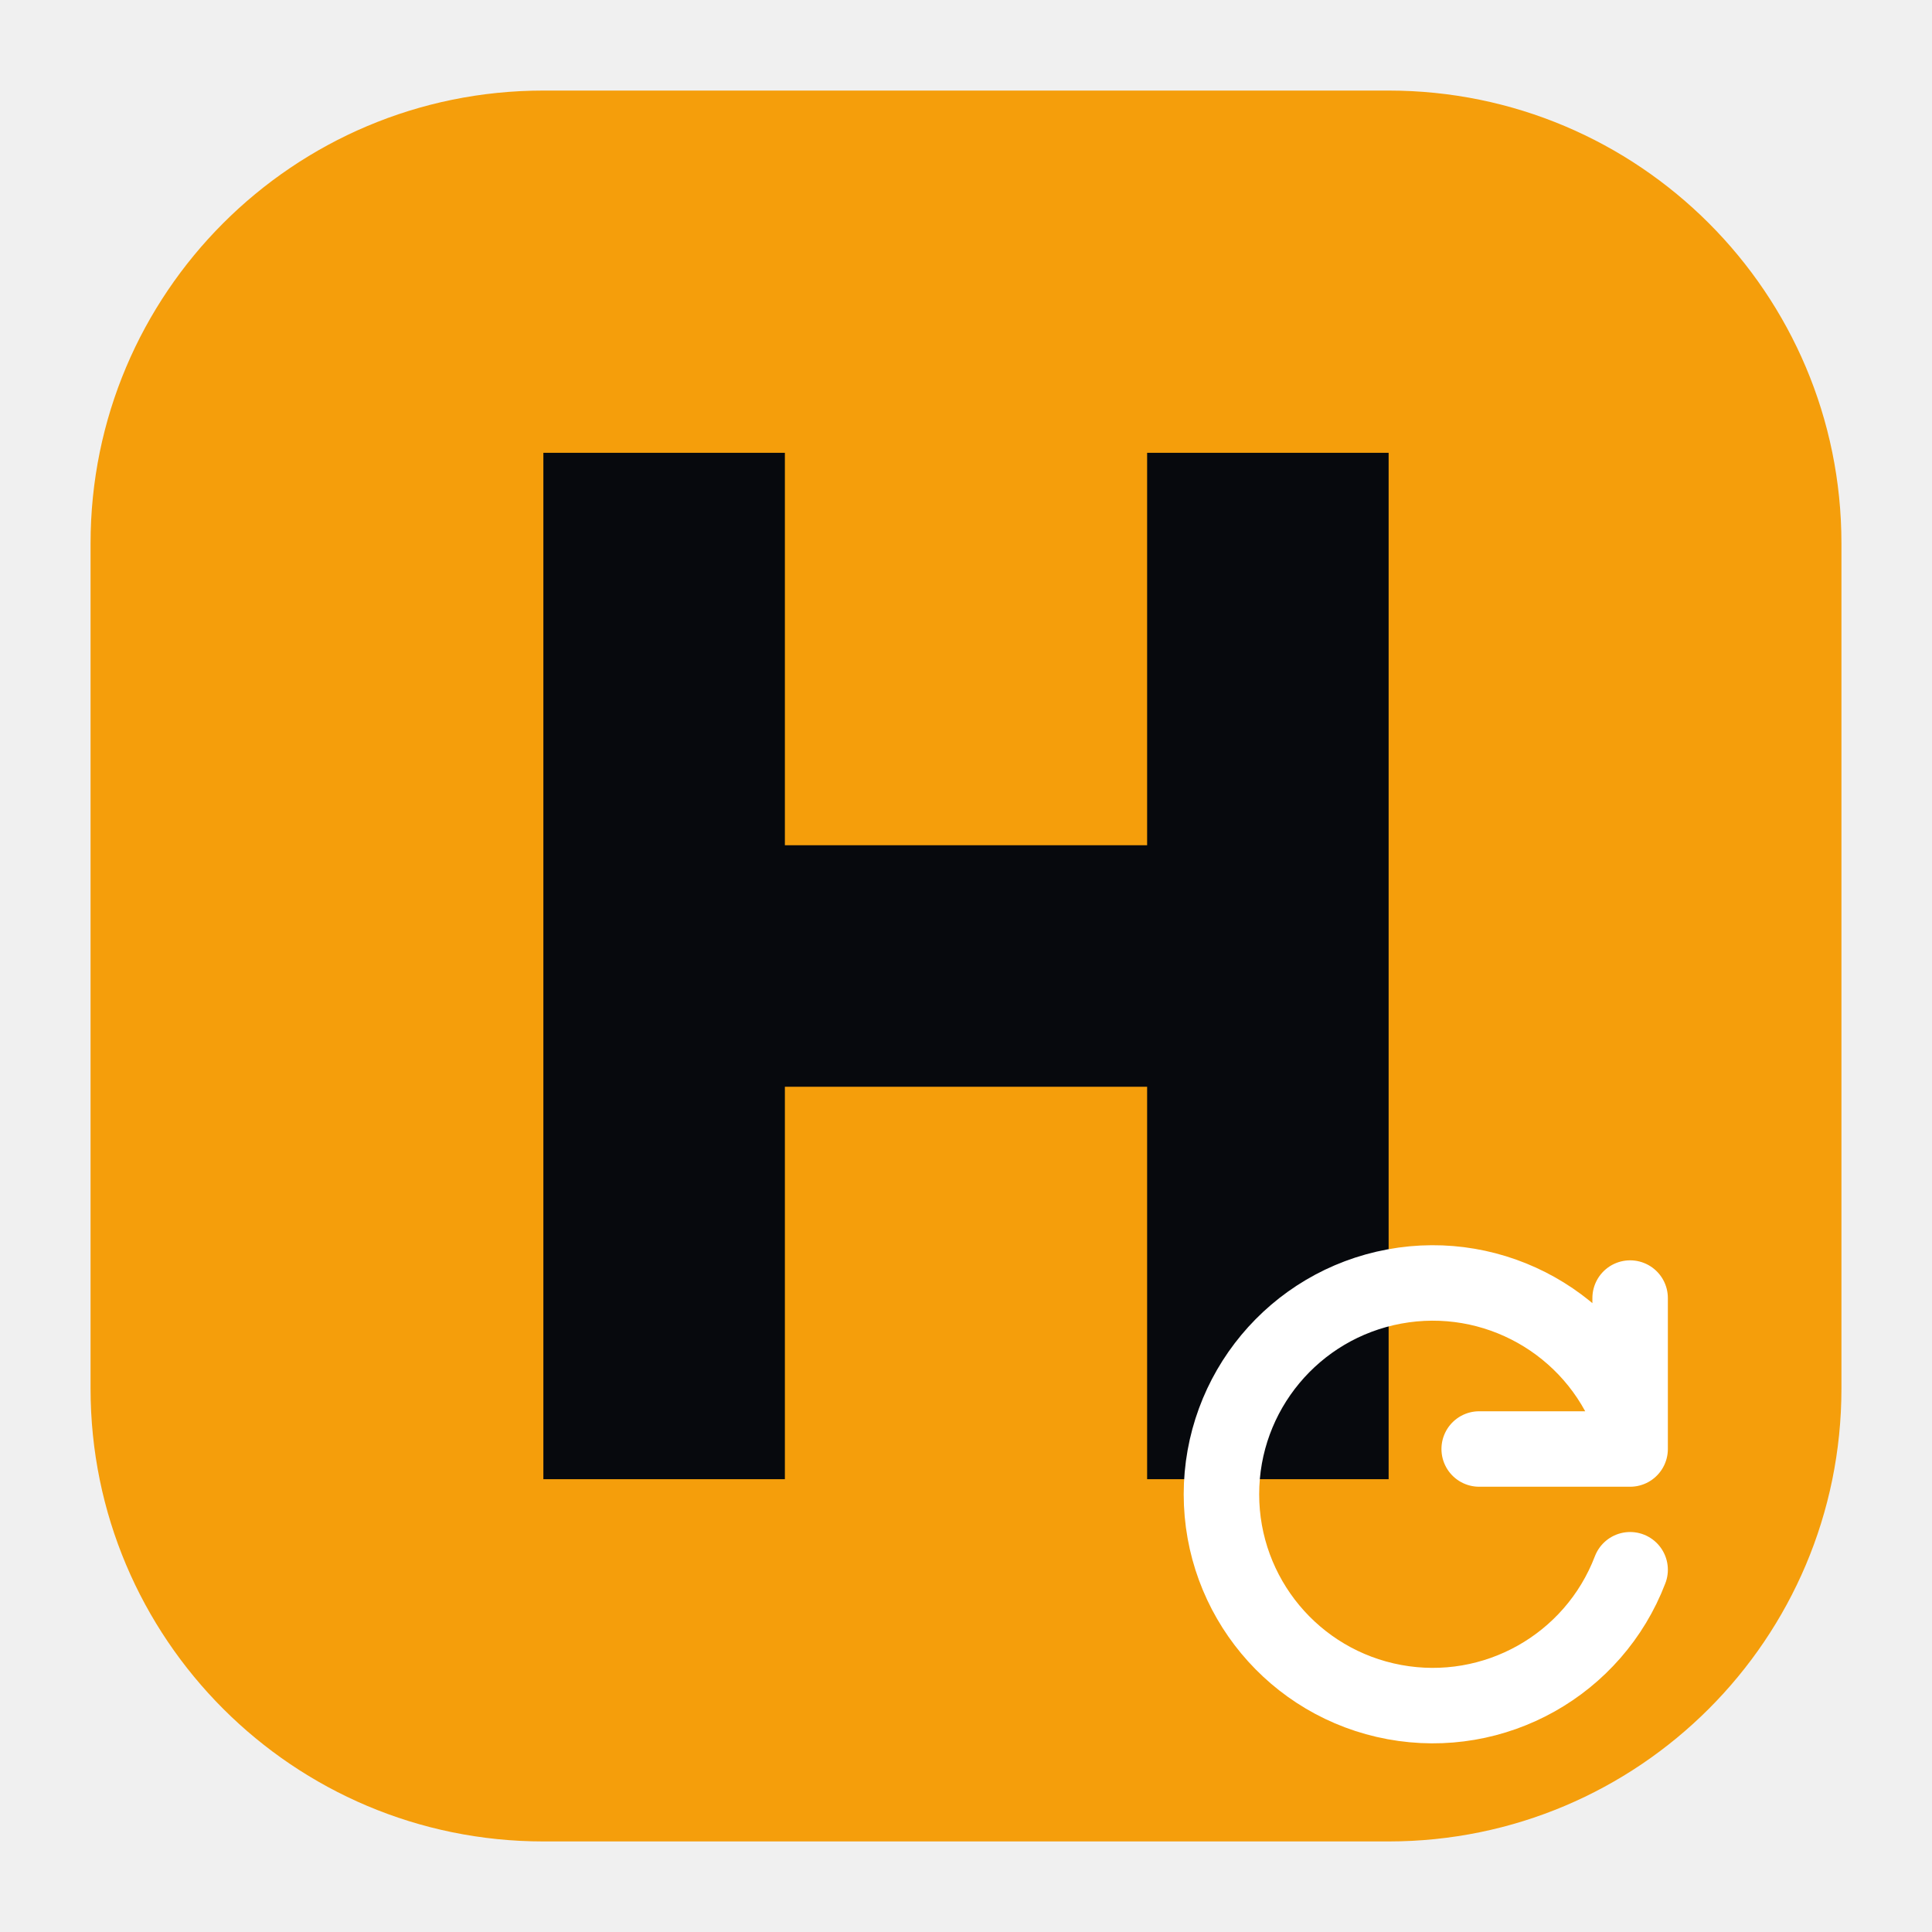
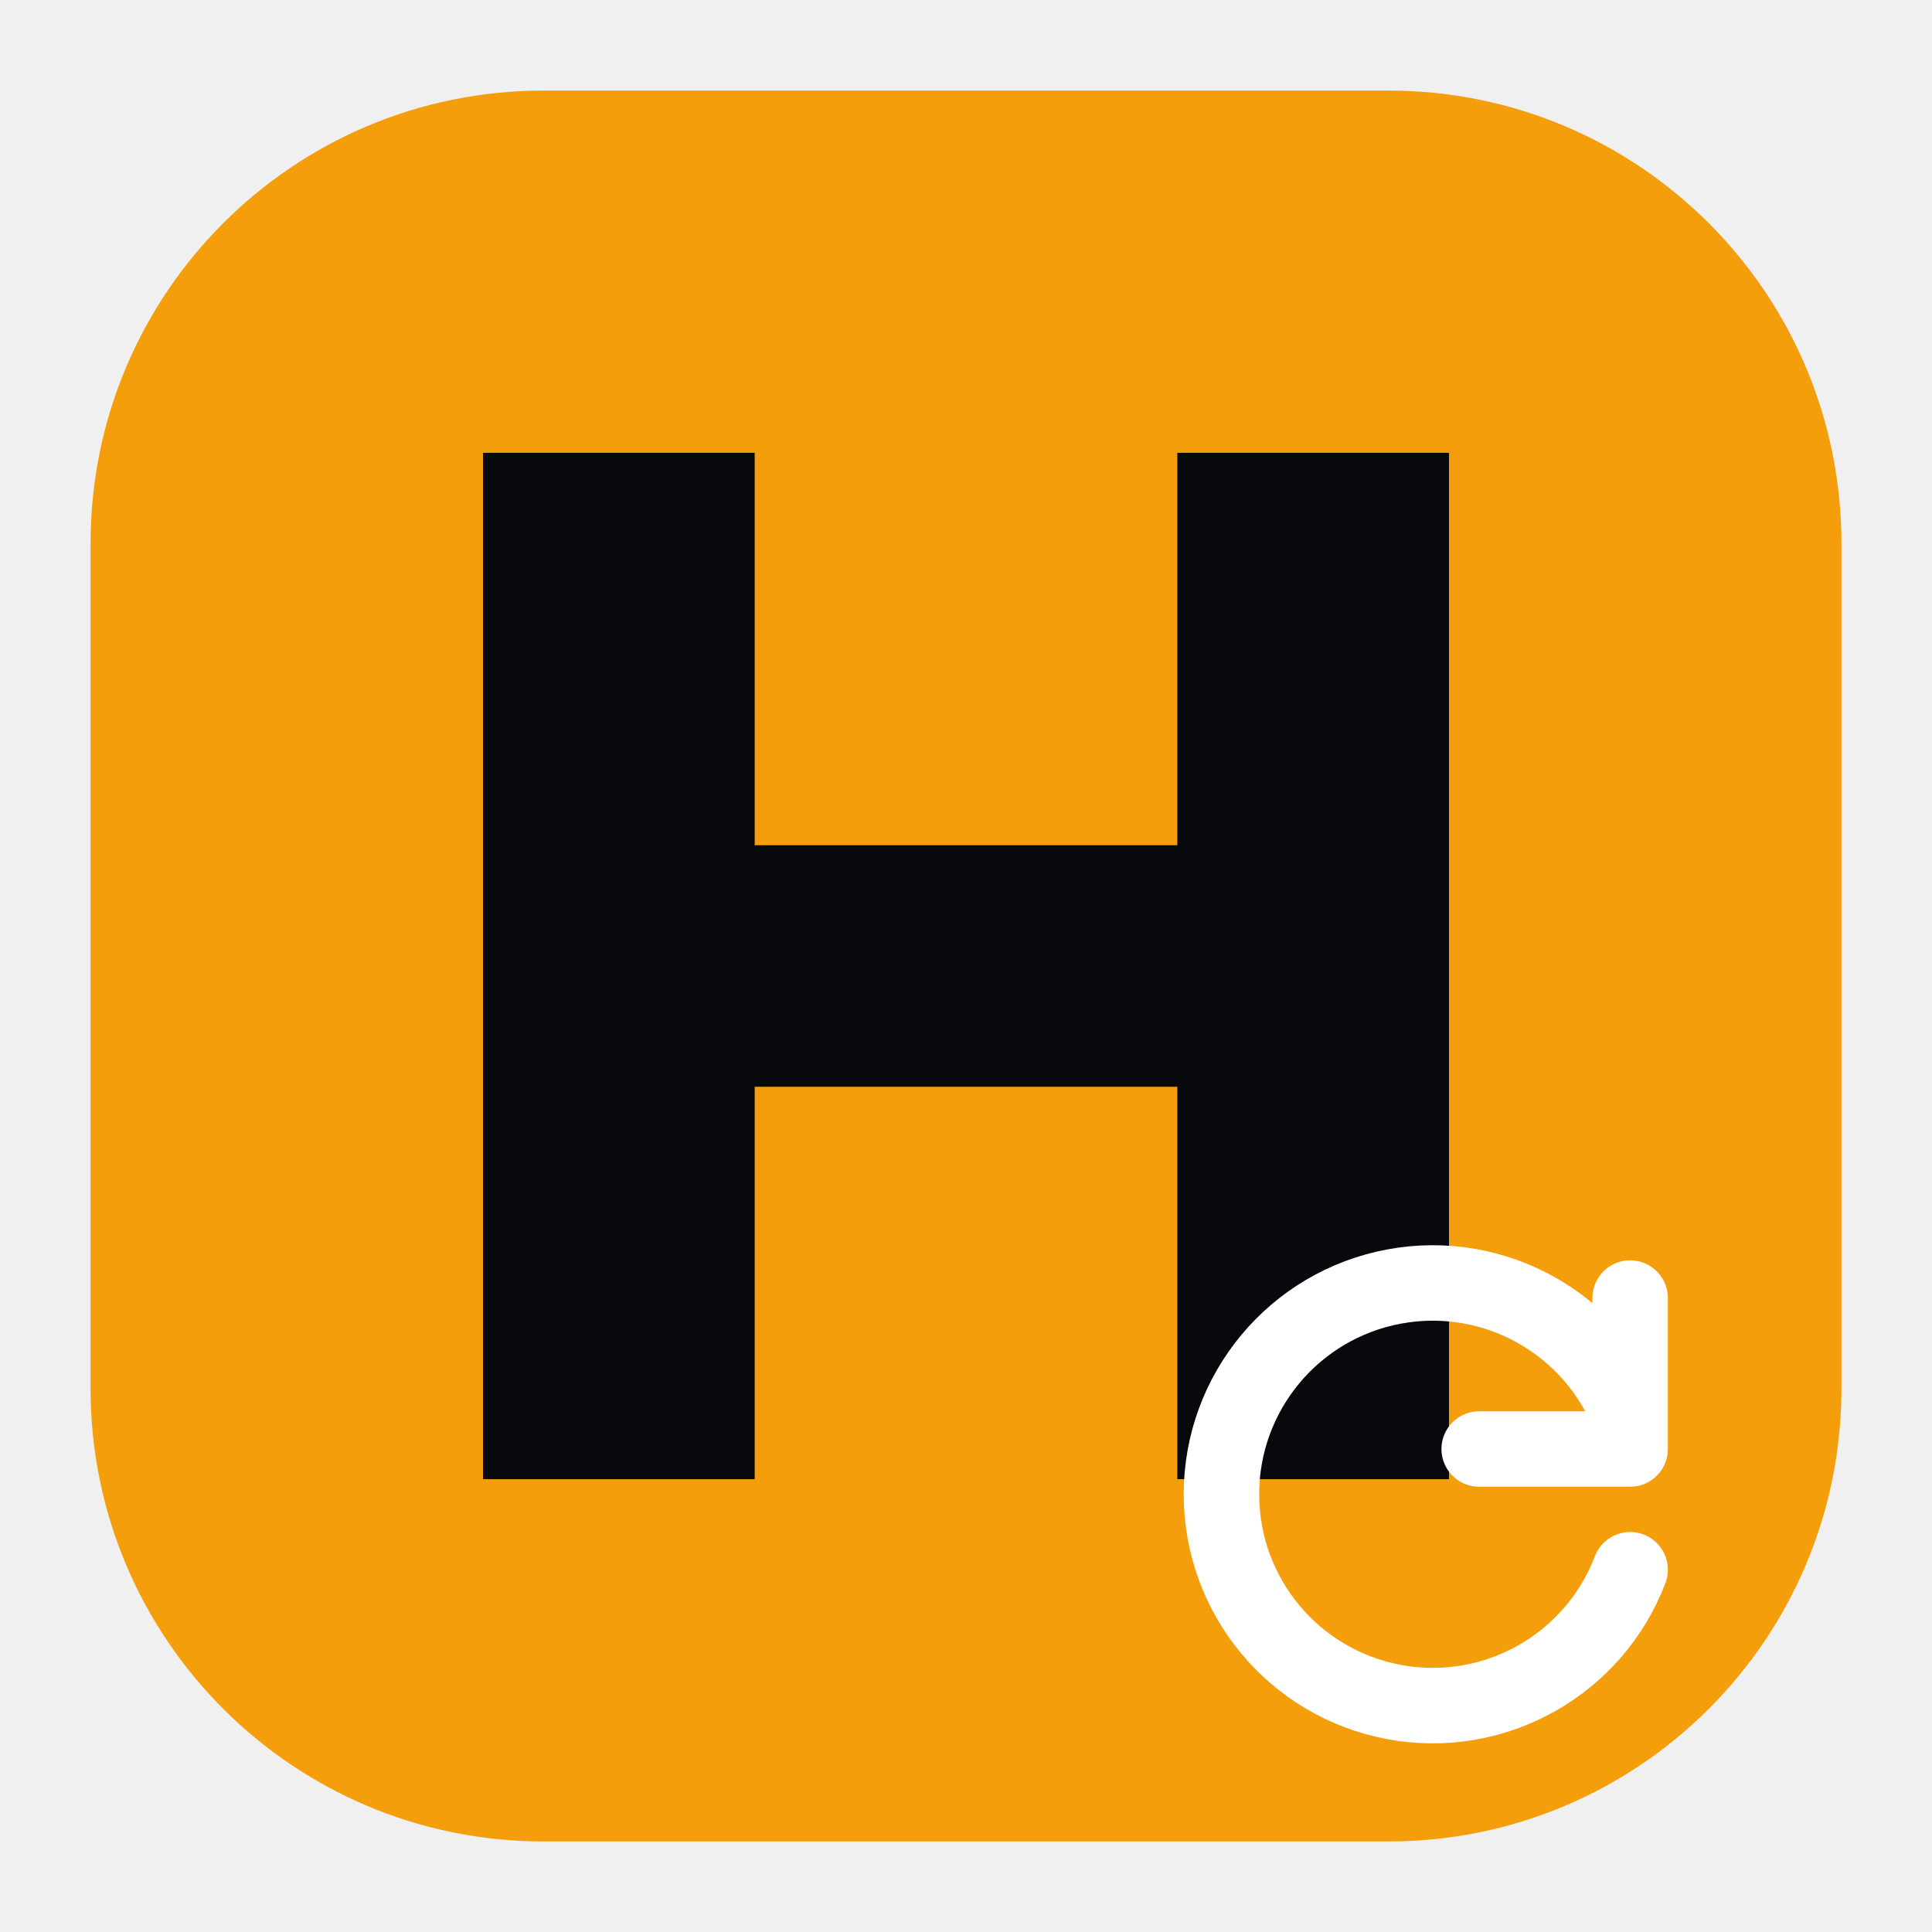
<svg xmlns="http://www.w3.org/2000/svg" viewBox="0 0 64 64" role="img" aria-label="Restart Halieus Game Room">
  <rect x="3" y="3" width="58" height="58" rx="15" fill="#F59E0B" />
-   <path d="M18 15H26V28H38V15H46V49H38V36H26V49H18Z" fill="#07090d" />
+   <path d="M16 15H25V28H39V15H48V49H39V36H25V49H16Z" fill="#07090d" />
  <path d="M54 47a7 7 0 1 0 0 5M54 43v5h-5" fill="none" stroke="#fff" stroke-width="2.5" stroke-linecap="round" stroke-linejoin="round" />
</svg>
